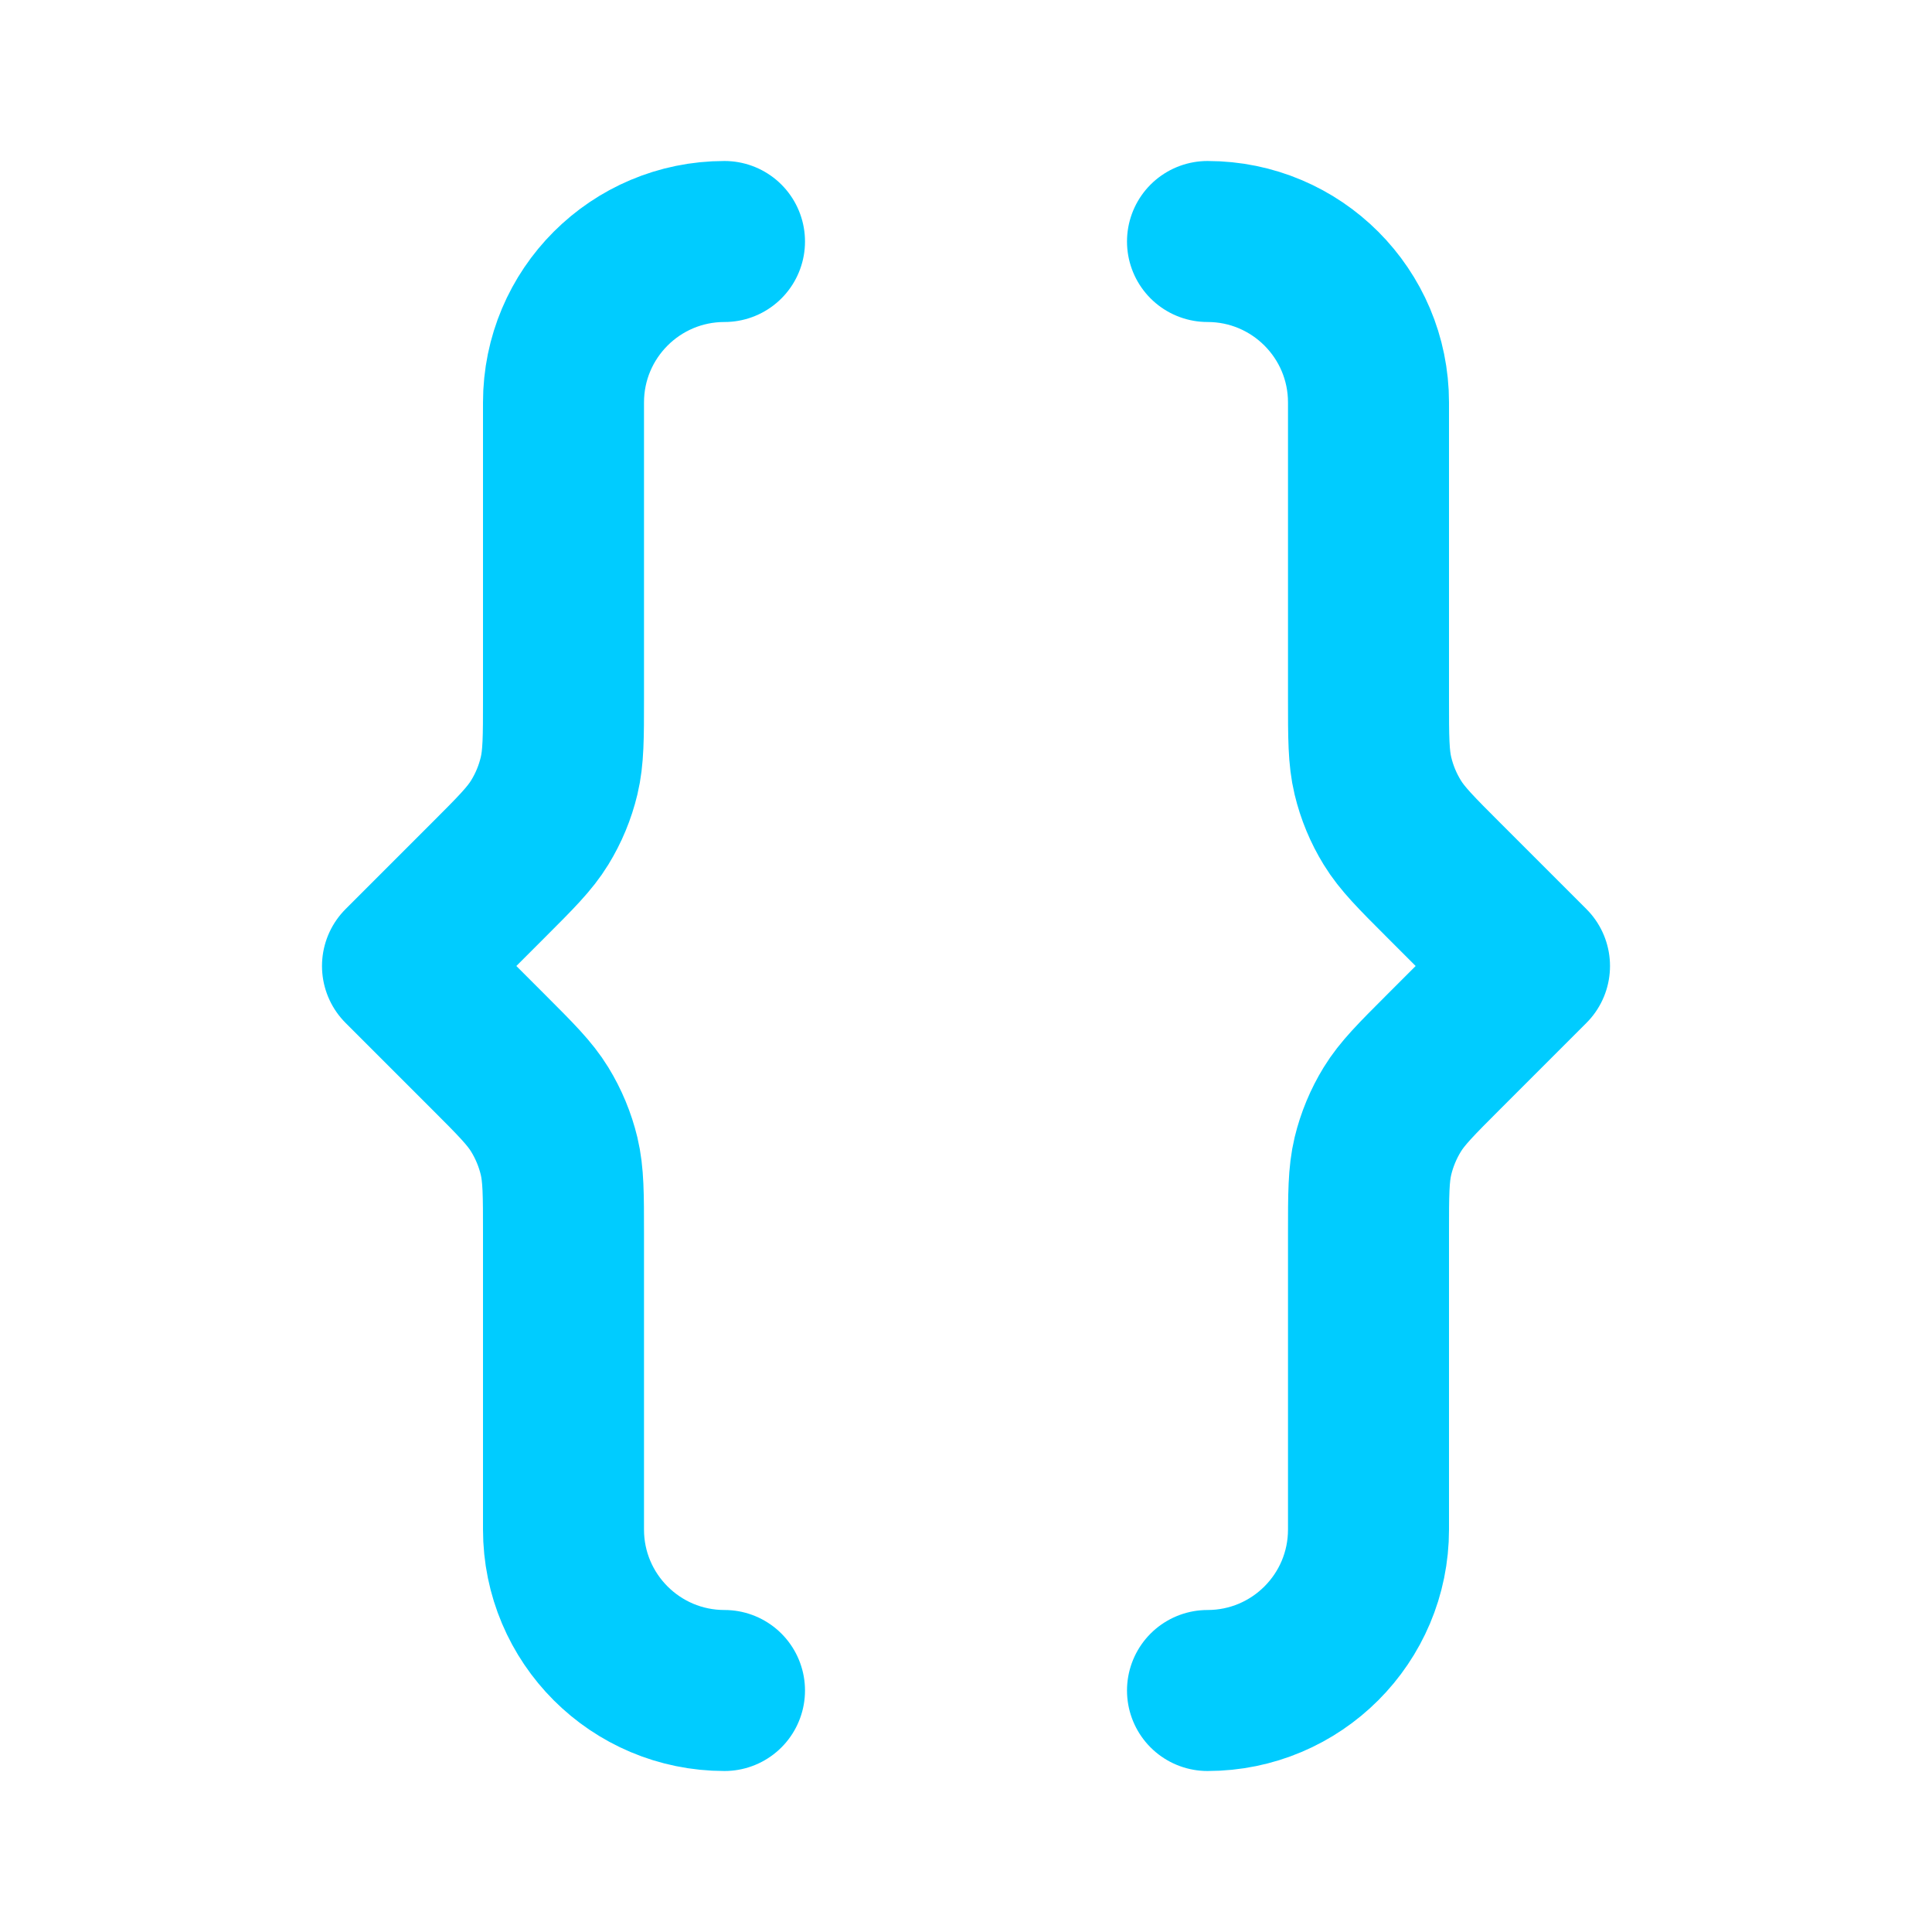
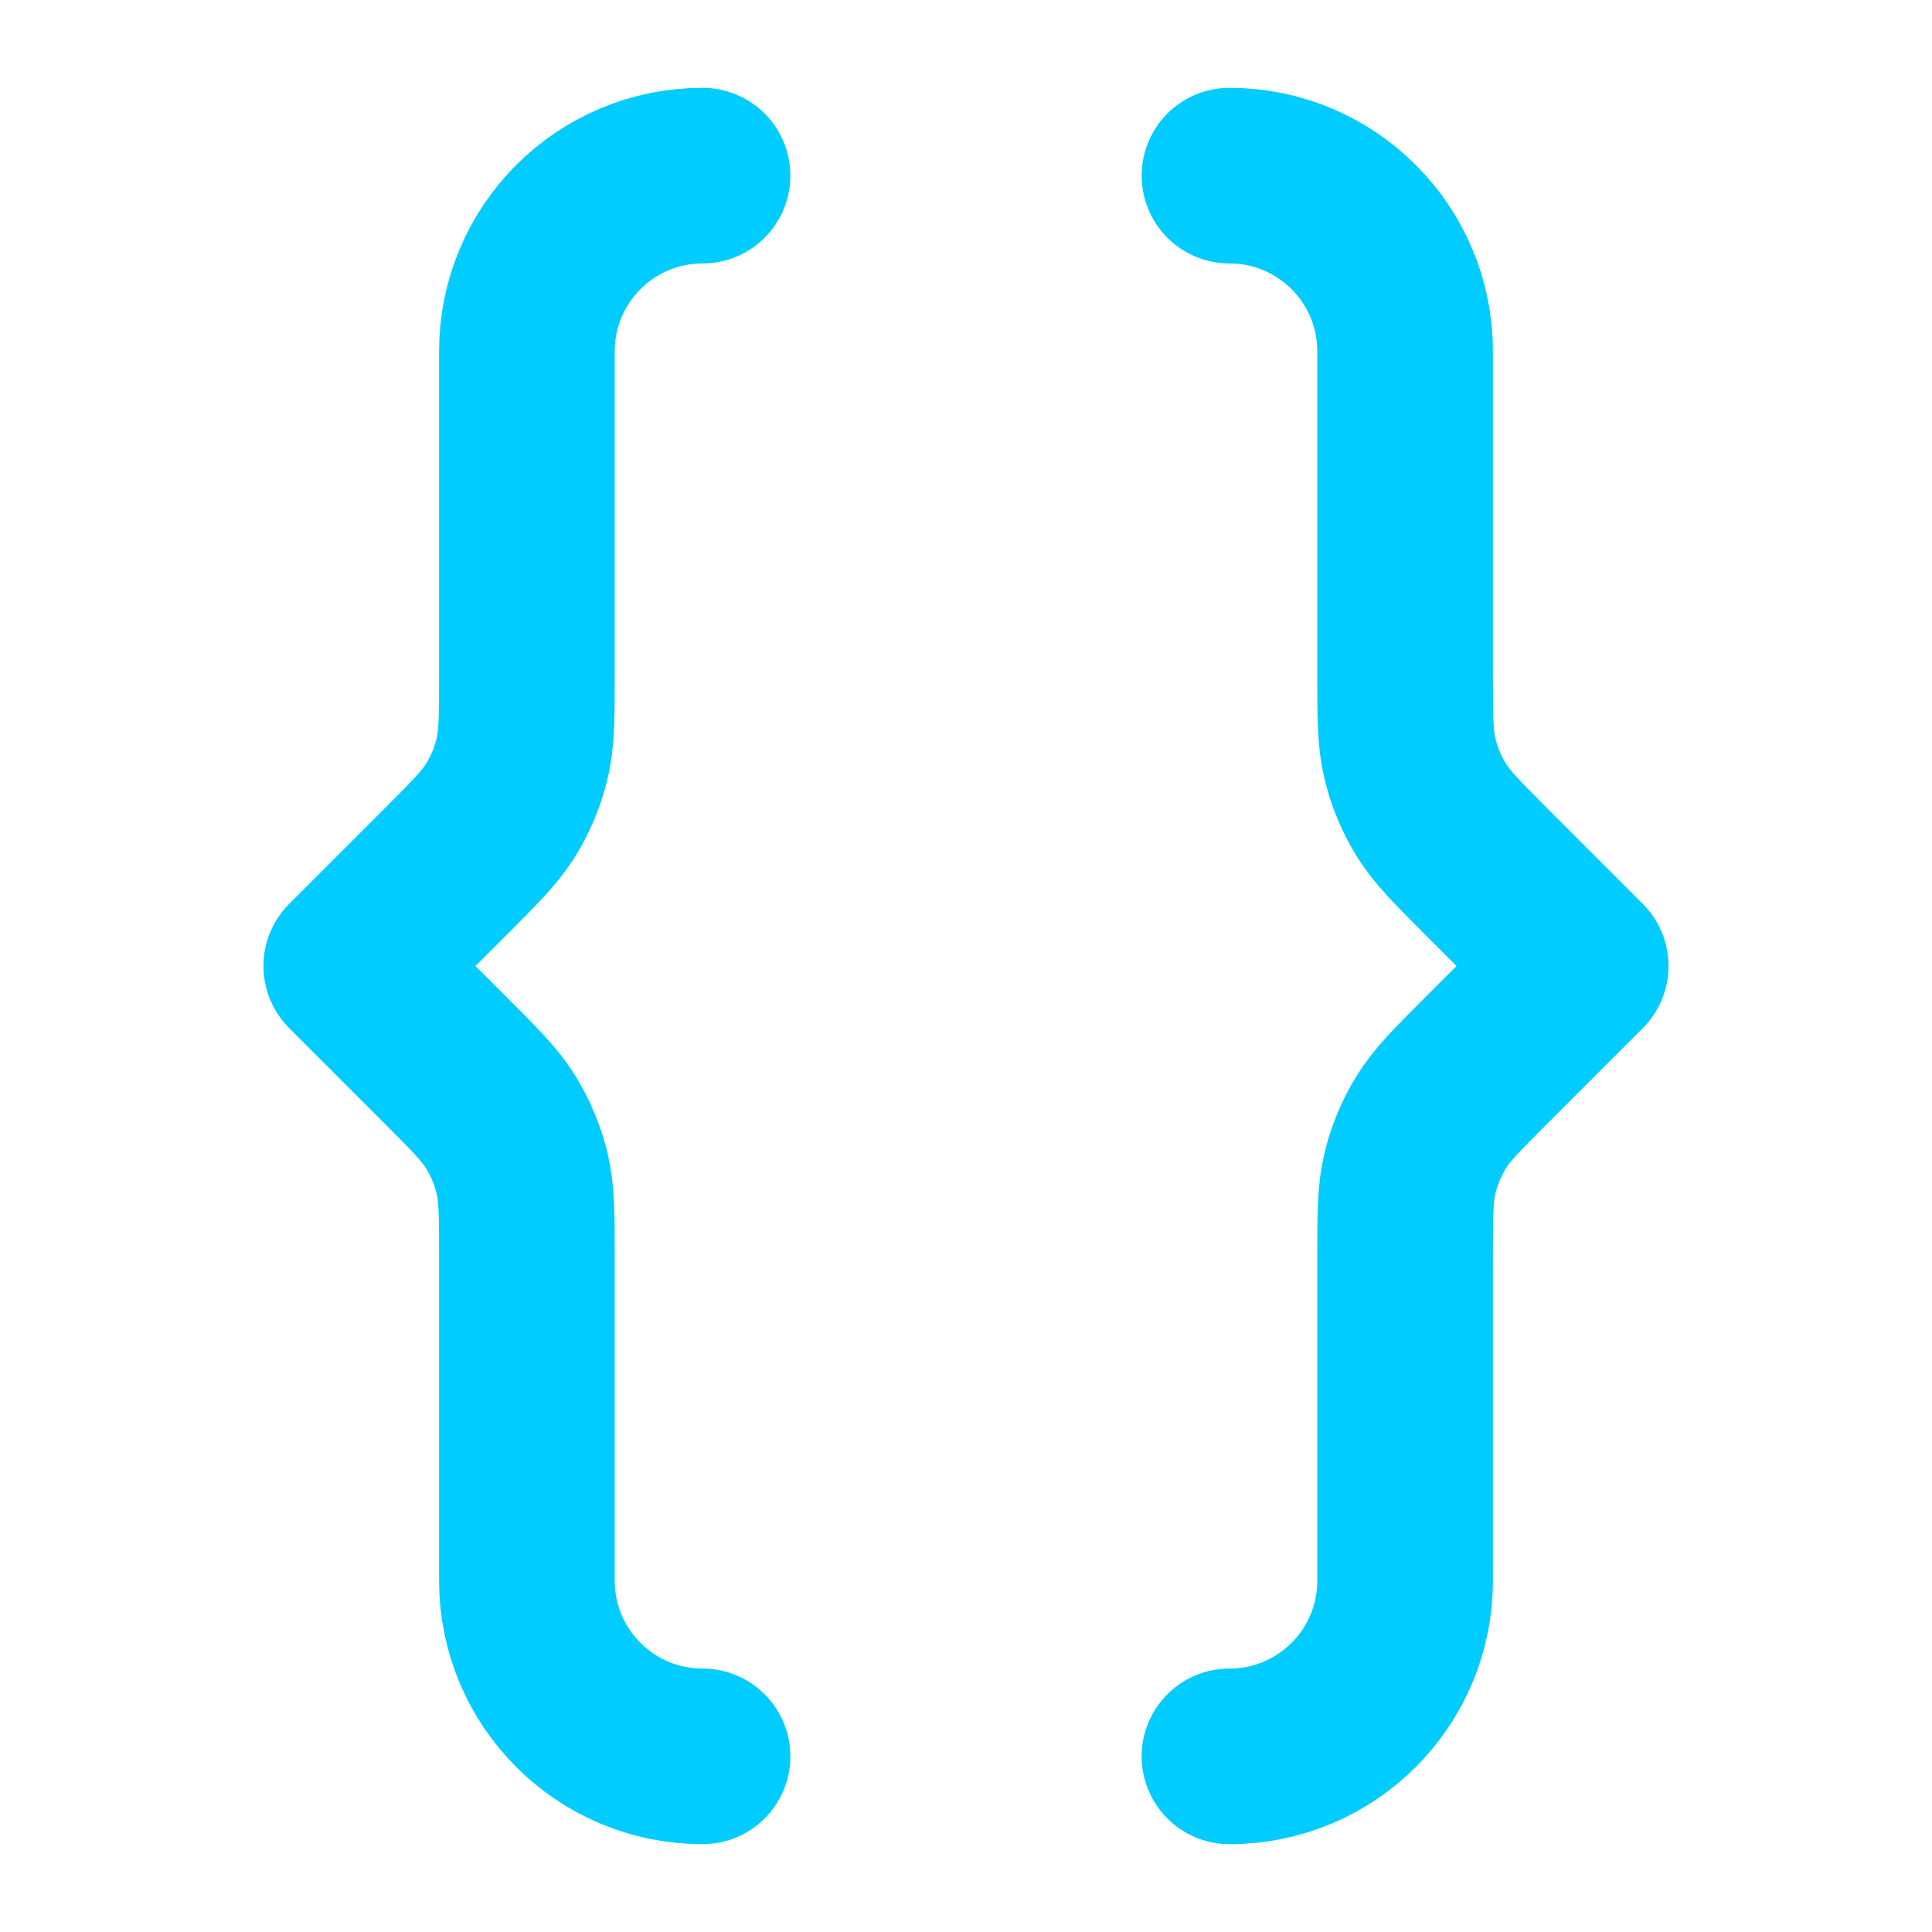
- <svg xmlns="http://www.w3.org/2000/svg" width="64px" height="64px" viewBox="0 0 24 24" fill="none">
+ <svg xmlns="http://www.w3.org/2000/svg" width="64px" height="64px" viewBox="1 1 22 22" fill="none">
  <path d="M9 21C7.895 21 7 20.105 7 19V15.325C7 14.836 7 14.592 6.945 14.361C6.896 14.158 6.815 13.962 6.705 13.783C6.582 13.582 6.409 13.409 6.063 13.063L5 12L6.063 10.937C6.409 10.591 6.582 10.418 6.705 10.217C6.815 10.038 6.896 9.843 6.945 9.638C7 9.408 7 9.164 7 8.675V5C7 3.895 7.895 3 9 3M15 21C16.105 21 17 20.105 17 19V15.325C17 14.836 17 14.592 17.055 14.361C17.104 14.158 17.185 13.962 17.295 13.783C17.418 13.582 17.591 13.409 17.937 13.063L19 12L17.937 10.937C17.591 10.591 17.418 10.418 17.295 10.217C17.185 10.038 17.104 9.843 17.055 9.638C17 9.408 17 9.164 17 8.675V5C17 3.895 16.105 3 15 3" stroke="#00ccff" stroke-width="2" stroke-linecap="round" stroke-linejoin="round" />
</svg>
